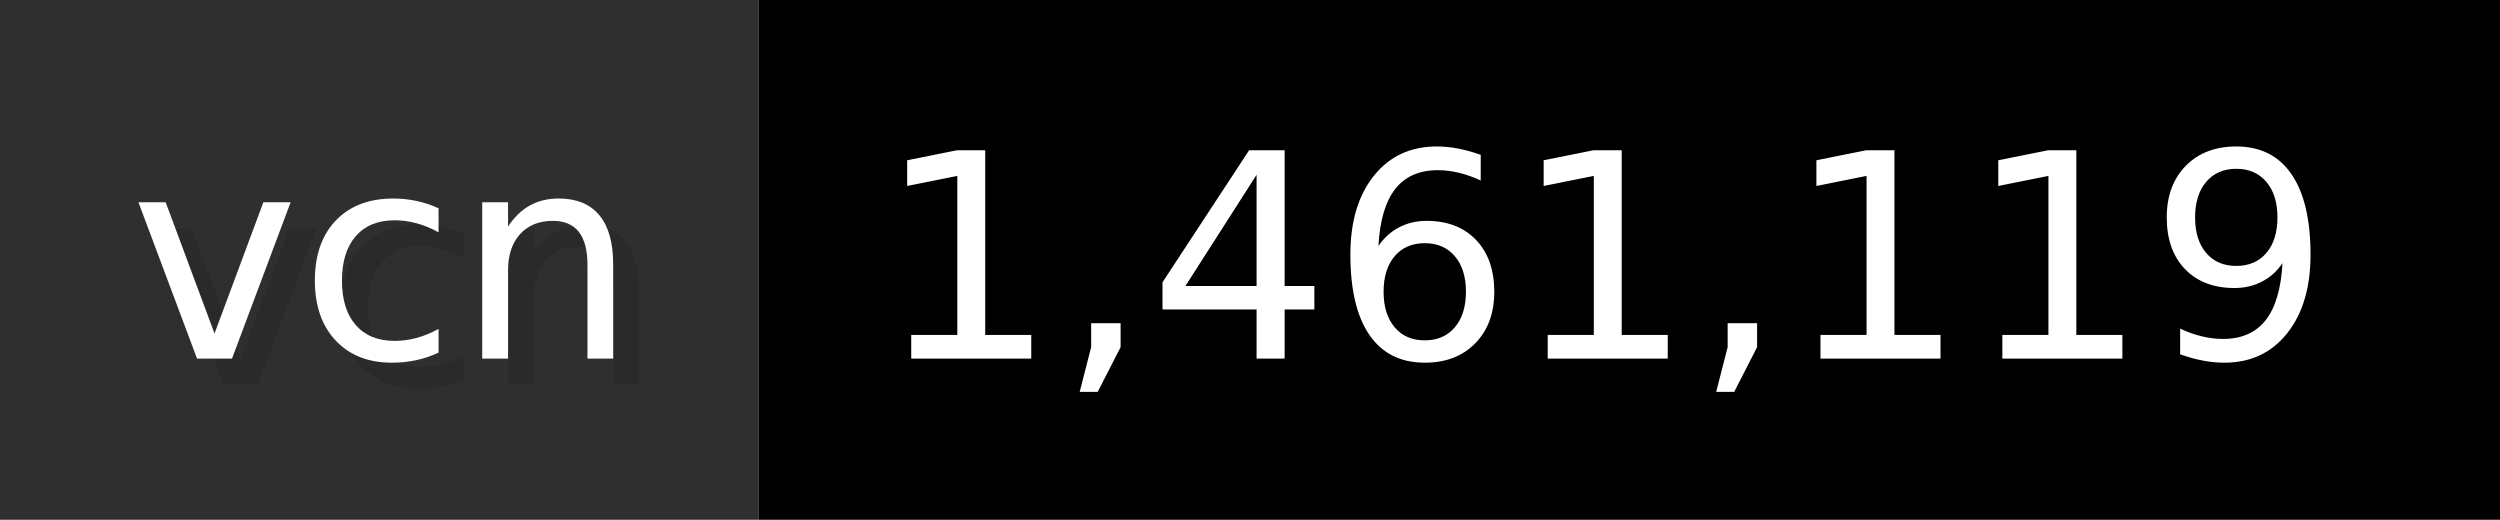
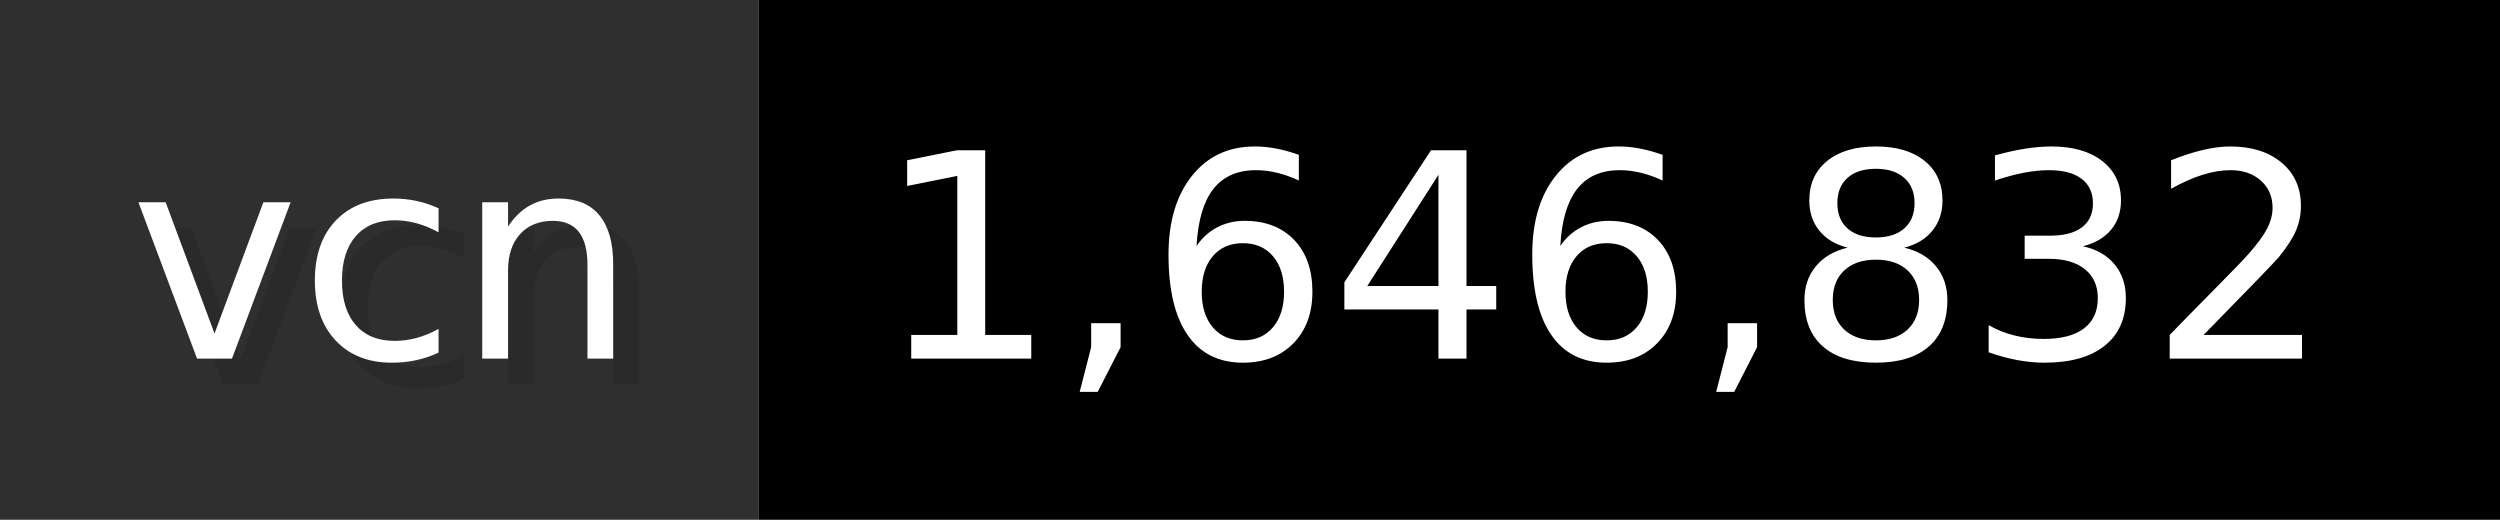
- <svg xmlns="http://www.w3.org/2000/svg" width="96.2" height="20" viewBox="0 0 962 200" role="img" aria-label="vcn: 1,461,119">
+ <svg xmlns="http://www.w3.org/2000/svg" width="96.2" height="20" viewBox="0 0 962 200" role="img" aria-label="vcn: 1,646,832">
  <g>
    <rect fill="#2F2F2F" width="292" height="200" />
    <rect fill="#" x="292" width="670" height="200" />
  </g>
  <g aria-hidden="true" fill="#fff" text-anchor="start" font-family="Verdana,DejaVu Sans,sans-serif" font-size="110">
    <text x="60" y="148" textLength="192" fill="#000" opacity="0.1">vcn</text>
    <text x="50" y="138" textLength="192">vcn</text>
-     <text x="347" y="148" textLength="570" fill="#000" opacity="0.1">1,461,119</text>
-     <text x="337" y="138" textLength="570">1,461,119</text>
+     <text x="347" y="148" textLength="570" fill="#000" opacity="0.1">1,646,832</text>
+     <text x="337" y="138" textLength="570">1,646,832</text>
  </g>
</svg>
